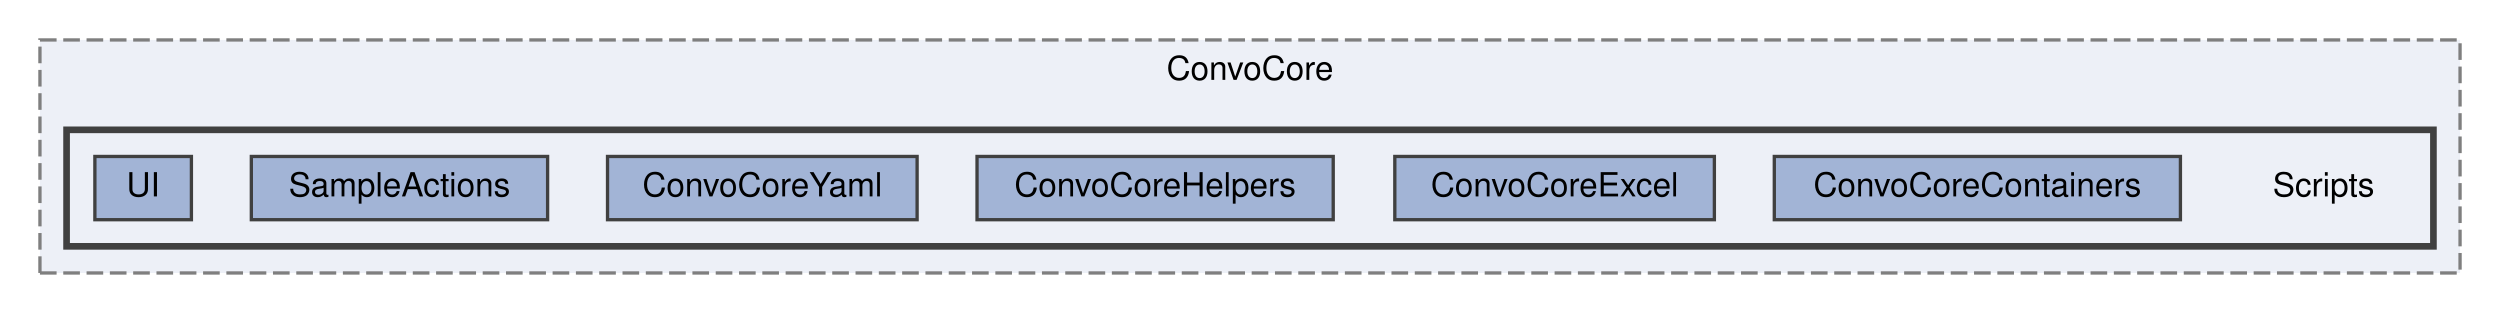
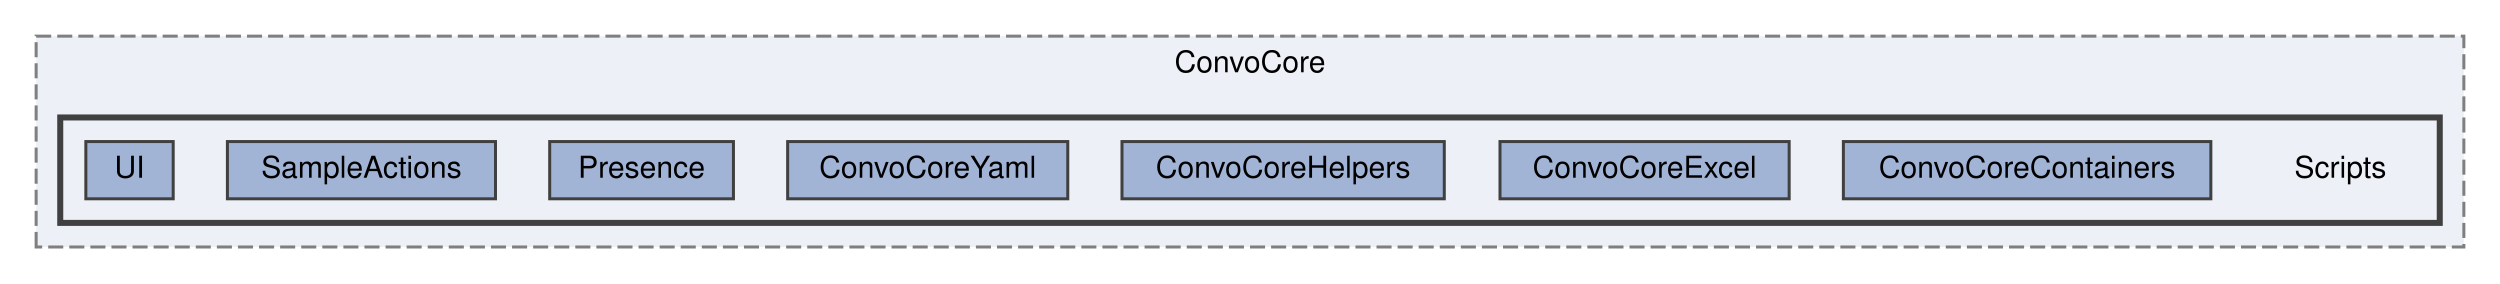
- <svg xmlns="http://www.w3.org/2000/svg" xmlns:xlink="http://www.w3.org/1999/xlink" width="751pt" height="94pt" viewBox="0.00 0.00 751.00 94.00">
+ <svg xmlns="http://www.w3.org/2000/svg" xmlns:xlink="http://www.w3.org/1999/xlink" width="830pt" height="94pt" viewBox="0.00 0.00 830.00 94.00">
  <g id="graph0" class="graph" transform="scale(1 1) rotate(0) translate(4 90)">
    <g id="clust1" class="cluster">
      <g id="a_clust1">
        <a xlink:href="dir_412e51d29510bb1feb93b7366ae753e6.html" target="_top" xlink:title="ConvoCore">
-           <polygon fill="#edf0f7" stroke="#7f7f7f" stroke-dasharray="5,2" points="8,-8 8,-78 735,-78 735,-8 8,-8" />
-           <text text-anchor="middle" x="371.5" y="-66" font-family="Helvetica,sans-Serif" font-size="10.00">ConvoCore</text>
+           <polygon fill="#edf0f7" stroke="#7f7f7f" stroke-dasharray="5,2" points="8,-8 8,-78 814,-78 814,-8 8,-8" />
+           <text text-anchor="middle" x="411" y="-66" font-family="Helvetica,sans-Serif" font-size="10.00">ConvoCore</text>
        </a>
      </g>
    </g>
    <g id="clust2" class="cluster">
      <g id="a_clust2">
        <a xlink:href="dir_716fc4c6cb98b933cc0fa884d6e5d043.html" target="_top">
-           <polygon fill="#edf0f7" stroke="#404040" stroke-width="2" points="16,-16 16,-51 727,-51 727,-16 16,-16" />
+           <polygon fill="#edf0f7" stroke="#404040" stroke-width="2" points="16,-16 16,-51 806,-51 806,-16 16,-16" />
        </a>
      </g>
    </g>
    <g id="node1" class="node">
-       <text text-anchor="middle" x="694" y="-31" font-family="Helvetica,sans-Serif" font-size="10.00">Scripts</text>
+       <text text-anchor="middle" x="773" y="-31" font-family="Helvetica,sans-Serif" font-size="10.00">Scripts</text>
    </g>
    <g id="node2" class="node">
      <g id="a_node2">
        <a xlink:href="dir_610fcbfc3bd96f3150ee927b0b681e14.html" target="_top" xlink:title="ConvoCoreContainers">
-           <polygon fill="#a2b4d6" stroke="#404040" points="651,-43 529,-43 529,-24 651,-24 651,-43" />
-           <text text-anchor="middle" x="590" y="-31" font-family="Helvetica,sans-Serif" font-size="10.00">ConvoCoreContainers</text>
+           <polygon fill="#a2b4d6" stroke="#404040" points="730,-43 608,-43 608,-24 730,-24 730,-43" />
+           <text text-anchor="middle" x="669" y="-31" font-family="Helvetica,sans-Serif" font-size="10.00">ConvoCoreContainers</text>
        </a>
      </g>
    </g>
    <g id="node3" class="node">
      <g id="a_node3">
        <a xlink:href="dir_cf9404dafd32d86ef1740e154afde94d.html" target="_top" xlink:title="ConvoCoreExcel">
-           <polygon fill="#a2b4d6" stroke="#404040" points="511,-43 415,-43 415,-24 511,-24 511,-43" />
-           <text text-anchor="middle" x="463" y="-31" font-family="Helvetica,sans-Serif" font-size="10.00">ConvoCoreExcel</text>
+           <polygon fill="#a2b4d6" stroke="#404040" points="590,-43 494,-43 494,-24 590,-24 590,-43" />
+           <text text-anchor="middle" x="542" y="-31" font-family="Helvetica,sans-Serif" font-size="10.00">ConvoCoreExcel</text>
        </a>
      </g>
    </g>
    <g id="node4" class="node">
      <g id="a_node4">
        <a xlink:href="dir_46dfb0738a1b8b9e6b30a912d9b04ab6.html" target="_top" xlink:title="ConvoCoreHelpers">
-           <polygon fill="#a2b4d6" stroke="#404040" points="396.5,-43 289.5,-43 289.5,-24 396.5,-24 396.5,-43" />
-           <text text-anchor="middle" x="343" y="-31" font-family="Helvetica,sans-Serif" font-size="10.00">ConvoCoreHelpers</text>
+           <polygon fill="#a2b4d6" stroke="#404040" points="475.5,-43 368.5,-43 368.5,-24 475.5,-24 475.5,-43" />
+           <text text-anchor="middle" x="422" y="-31" font-family="Helvetica,sans-Serif" font-size="10.00">ConvoCoreHelpers</text>
        </a>
      </g>
    </g>
    <g id="node5" class="node">
      <g id="a_node5">
        <a xlink:href="dir_f1ac31342a31fd6c0d822532bb9a9535.html" target="_top" xlink:title="ConvoCoreYaml">
-           <polygon fill="#a2b4d6" stroke="#404040" points="271.5,-43 178.5,-43 178.5,-24 271.5,-24 271.5,-43" />
-           <text text-anchor="middle" x="225" y="-31" font-family="Helvetica,sans-Serif" font-size="10.00">ConvoCoreYaml</text>
+           <polygon fill="#a2b4d6" stroke="#404040" points="350.5,-43 257.5,-43 257.5,-24 350.5,-24 350.5,-43" />
+           <text text-anchor="middle" x="304" y="-31" font-family="Helvetica,sans-Serif" font-size="10.00">ConvoCoreYaml</text>
        </a>
      </g>
    </g>
    <g id="node6" class="node">
      <g id="a_node6">
+         <a xlink:href="dir_e6ac0fc5661fc9cf5d90e1cef7dccb50.html" target="_top" xlink:title="Presence">
+           <polygon fill="#a2b4d6" stroke="#404040" points="239.5,-43 178.5,-43 178.5,-24 239.5,-24 239.5,-43" />
+           <text text-anchor="middle" x="209" y="-31" font-family="Helvetica,sans-Serif" font-size="10.00">Presence</text>
+         </a>
+       </g>
+     </g>
+     <g id="node7" class="node">
+       <g id="a_node7">
        <a xlink:href="dir_9b72daf09de1f33ce18b4af2f76272d3.html" target="_top" xlink:title="SampleActions">
          <polygon fill="#a2b4d6" stroke="#404040" points="160.5,-43 71.5,-43 71.5,-24 160.5,-24 160.5,-43" />
          <text text-anchor="middle" x="116" y="-31" font-family="Helvetica,sans-Serif" font-size="10.00">SampleActions</text>
        </a>
      </g>
    </g>
-     <g id="node7" class="node">
-       <g id="a_node7">
+     <g id="node8" class="node">
+       <g id="a_node8">
        <a xlink:href="dir_e8e5252a032b07c14d70a7941b1137c4.html" target="_top" xlink:title="UI">
          <polygon fill="#a2b4d6" stroke="#404040" points="53.5,-43 24.5,-43 24.5,-24 53.5,-24 53.5,-43" />
          <text text-anchor="middle" x="39" y="-31" font-family="Helvetica,sans-Serif" font-size="10.00">UI</text>
        </a>
      </g>
    </g>
  </g>
</svg>
